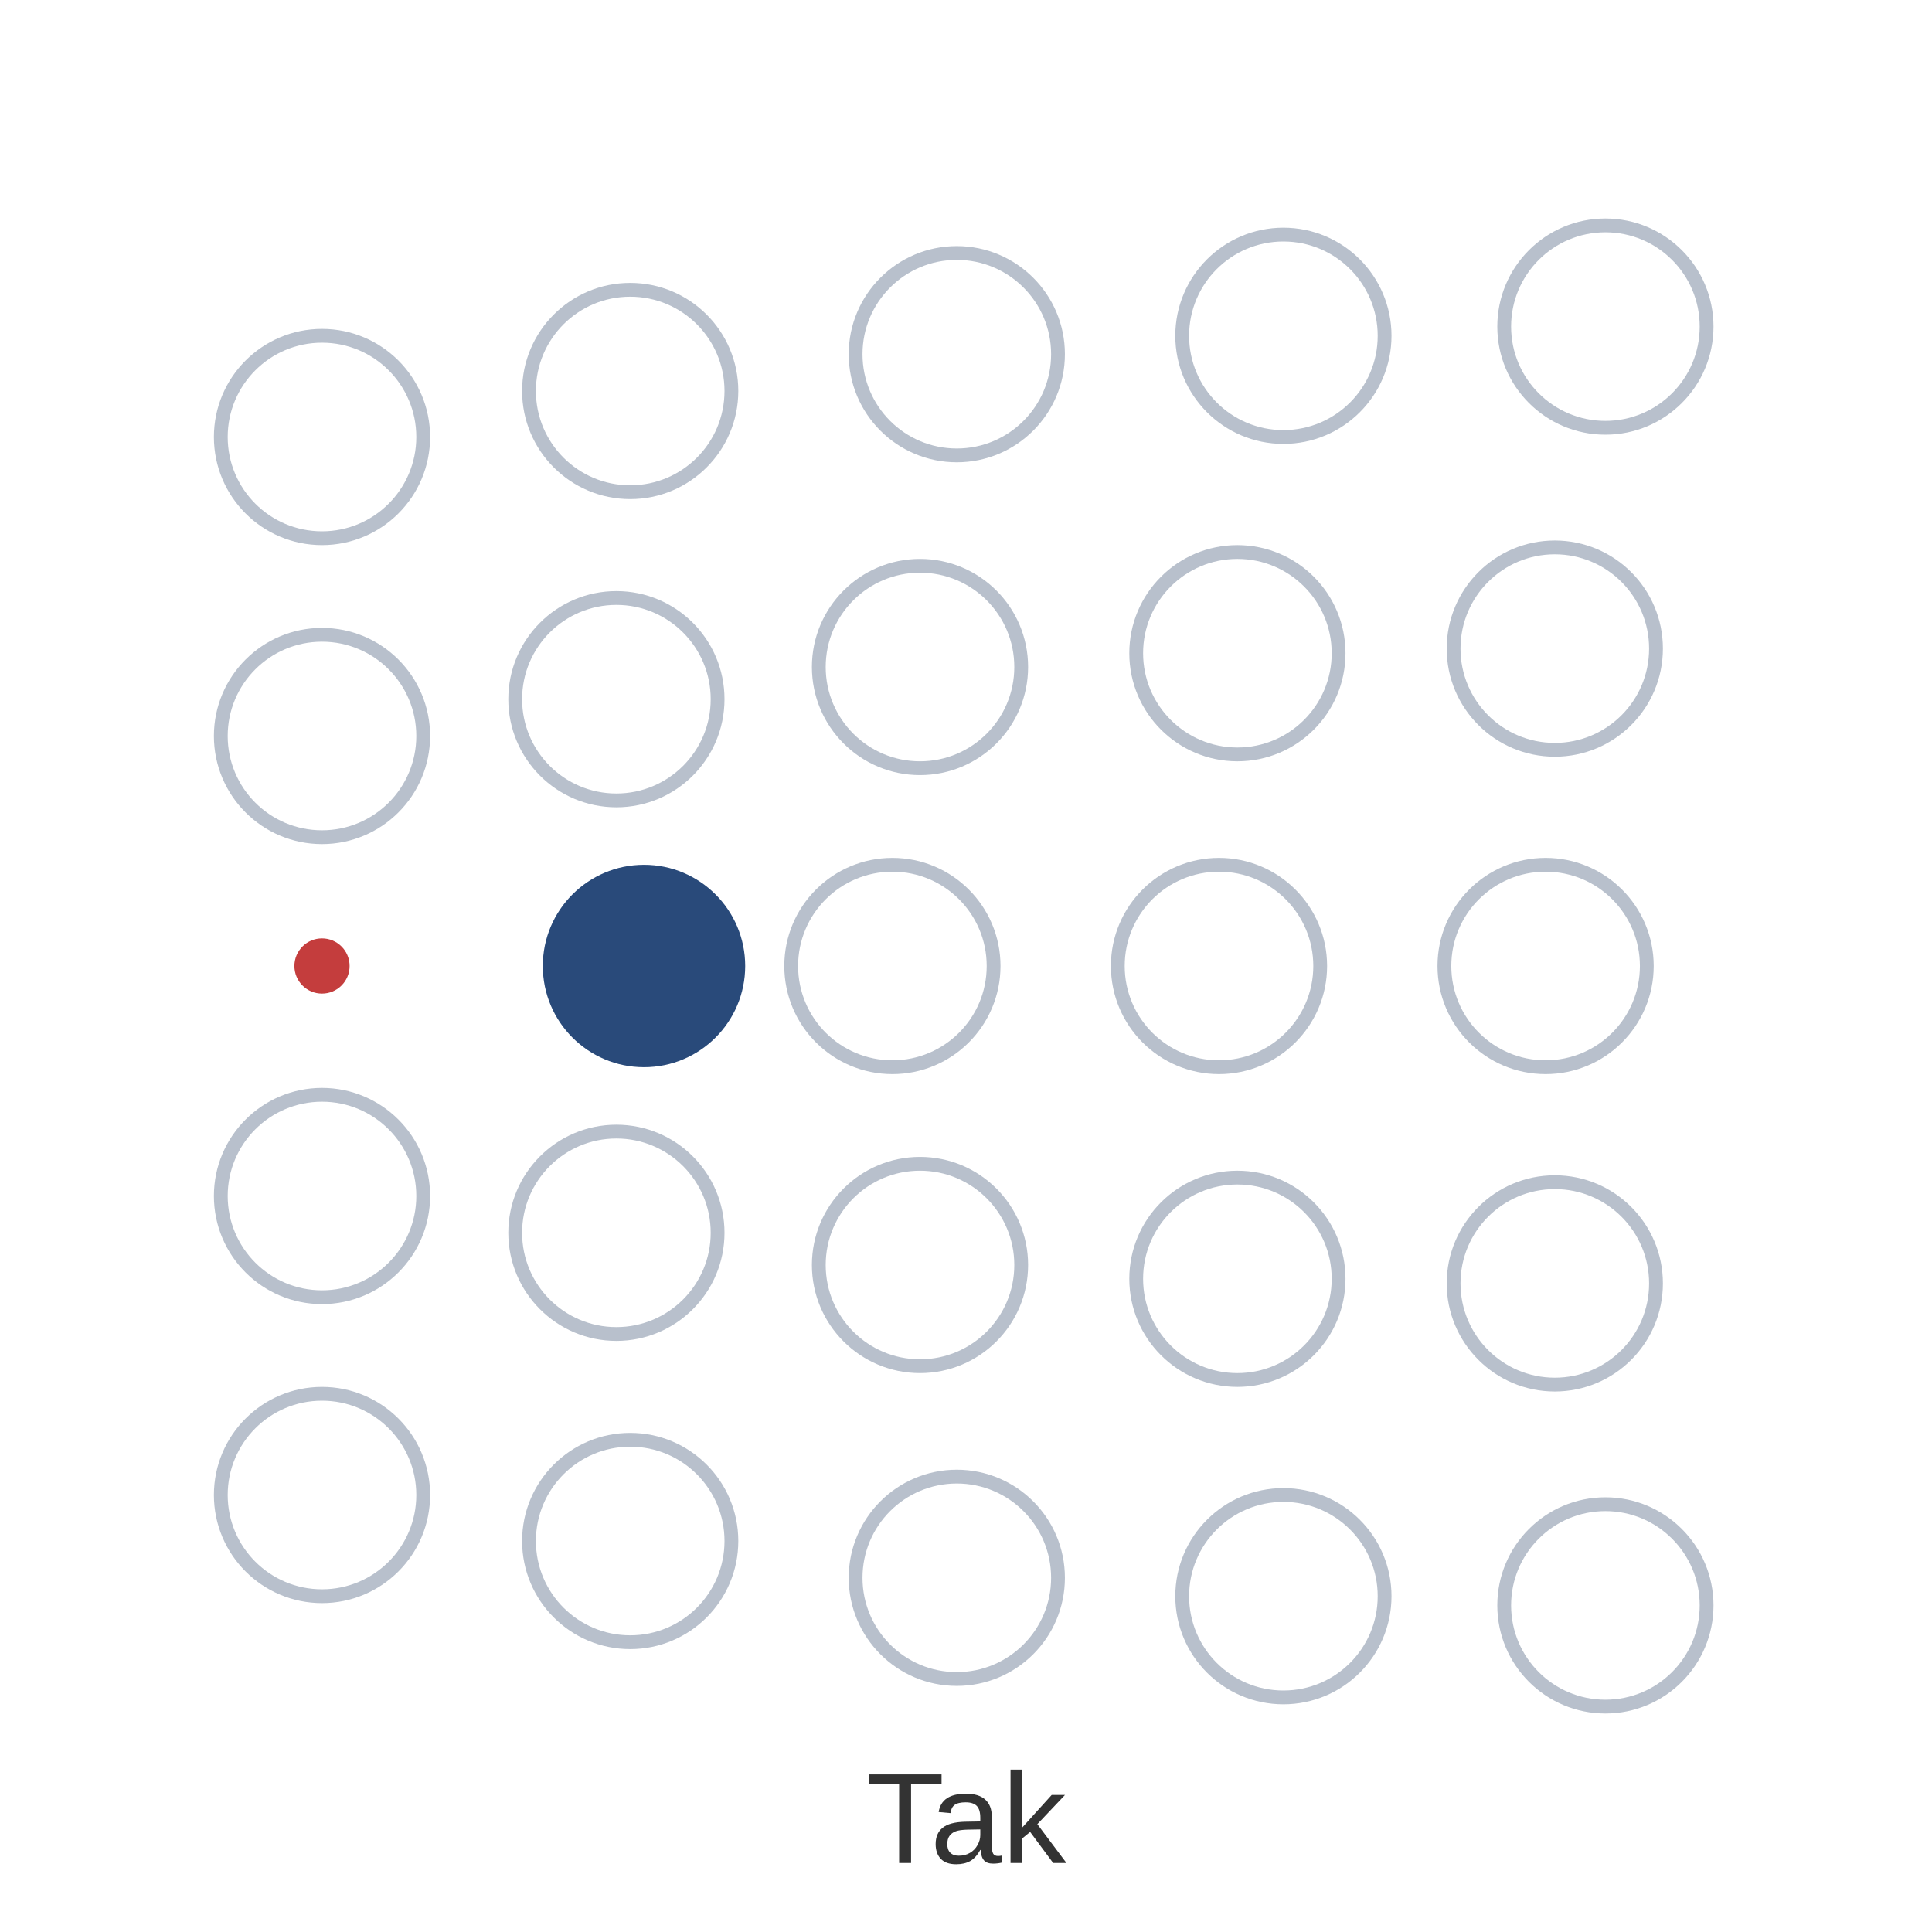
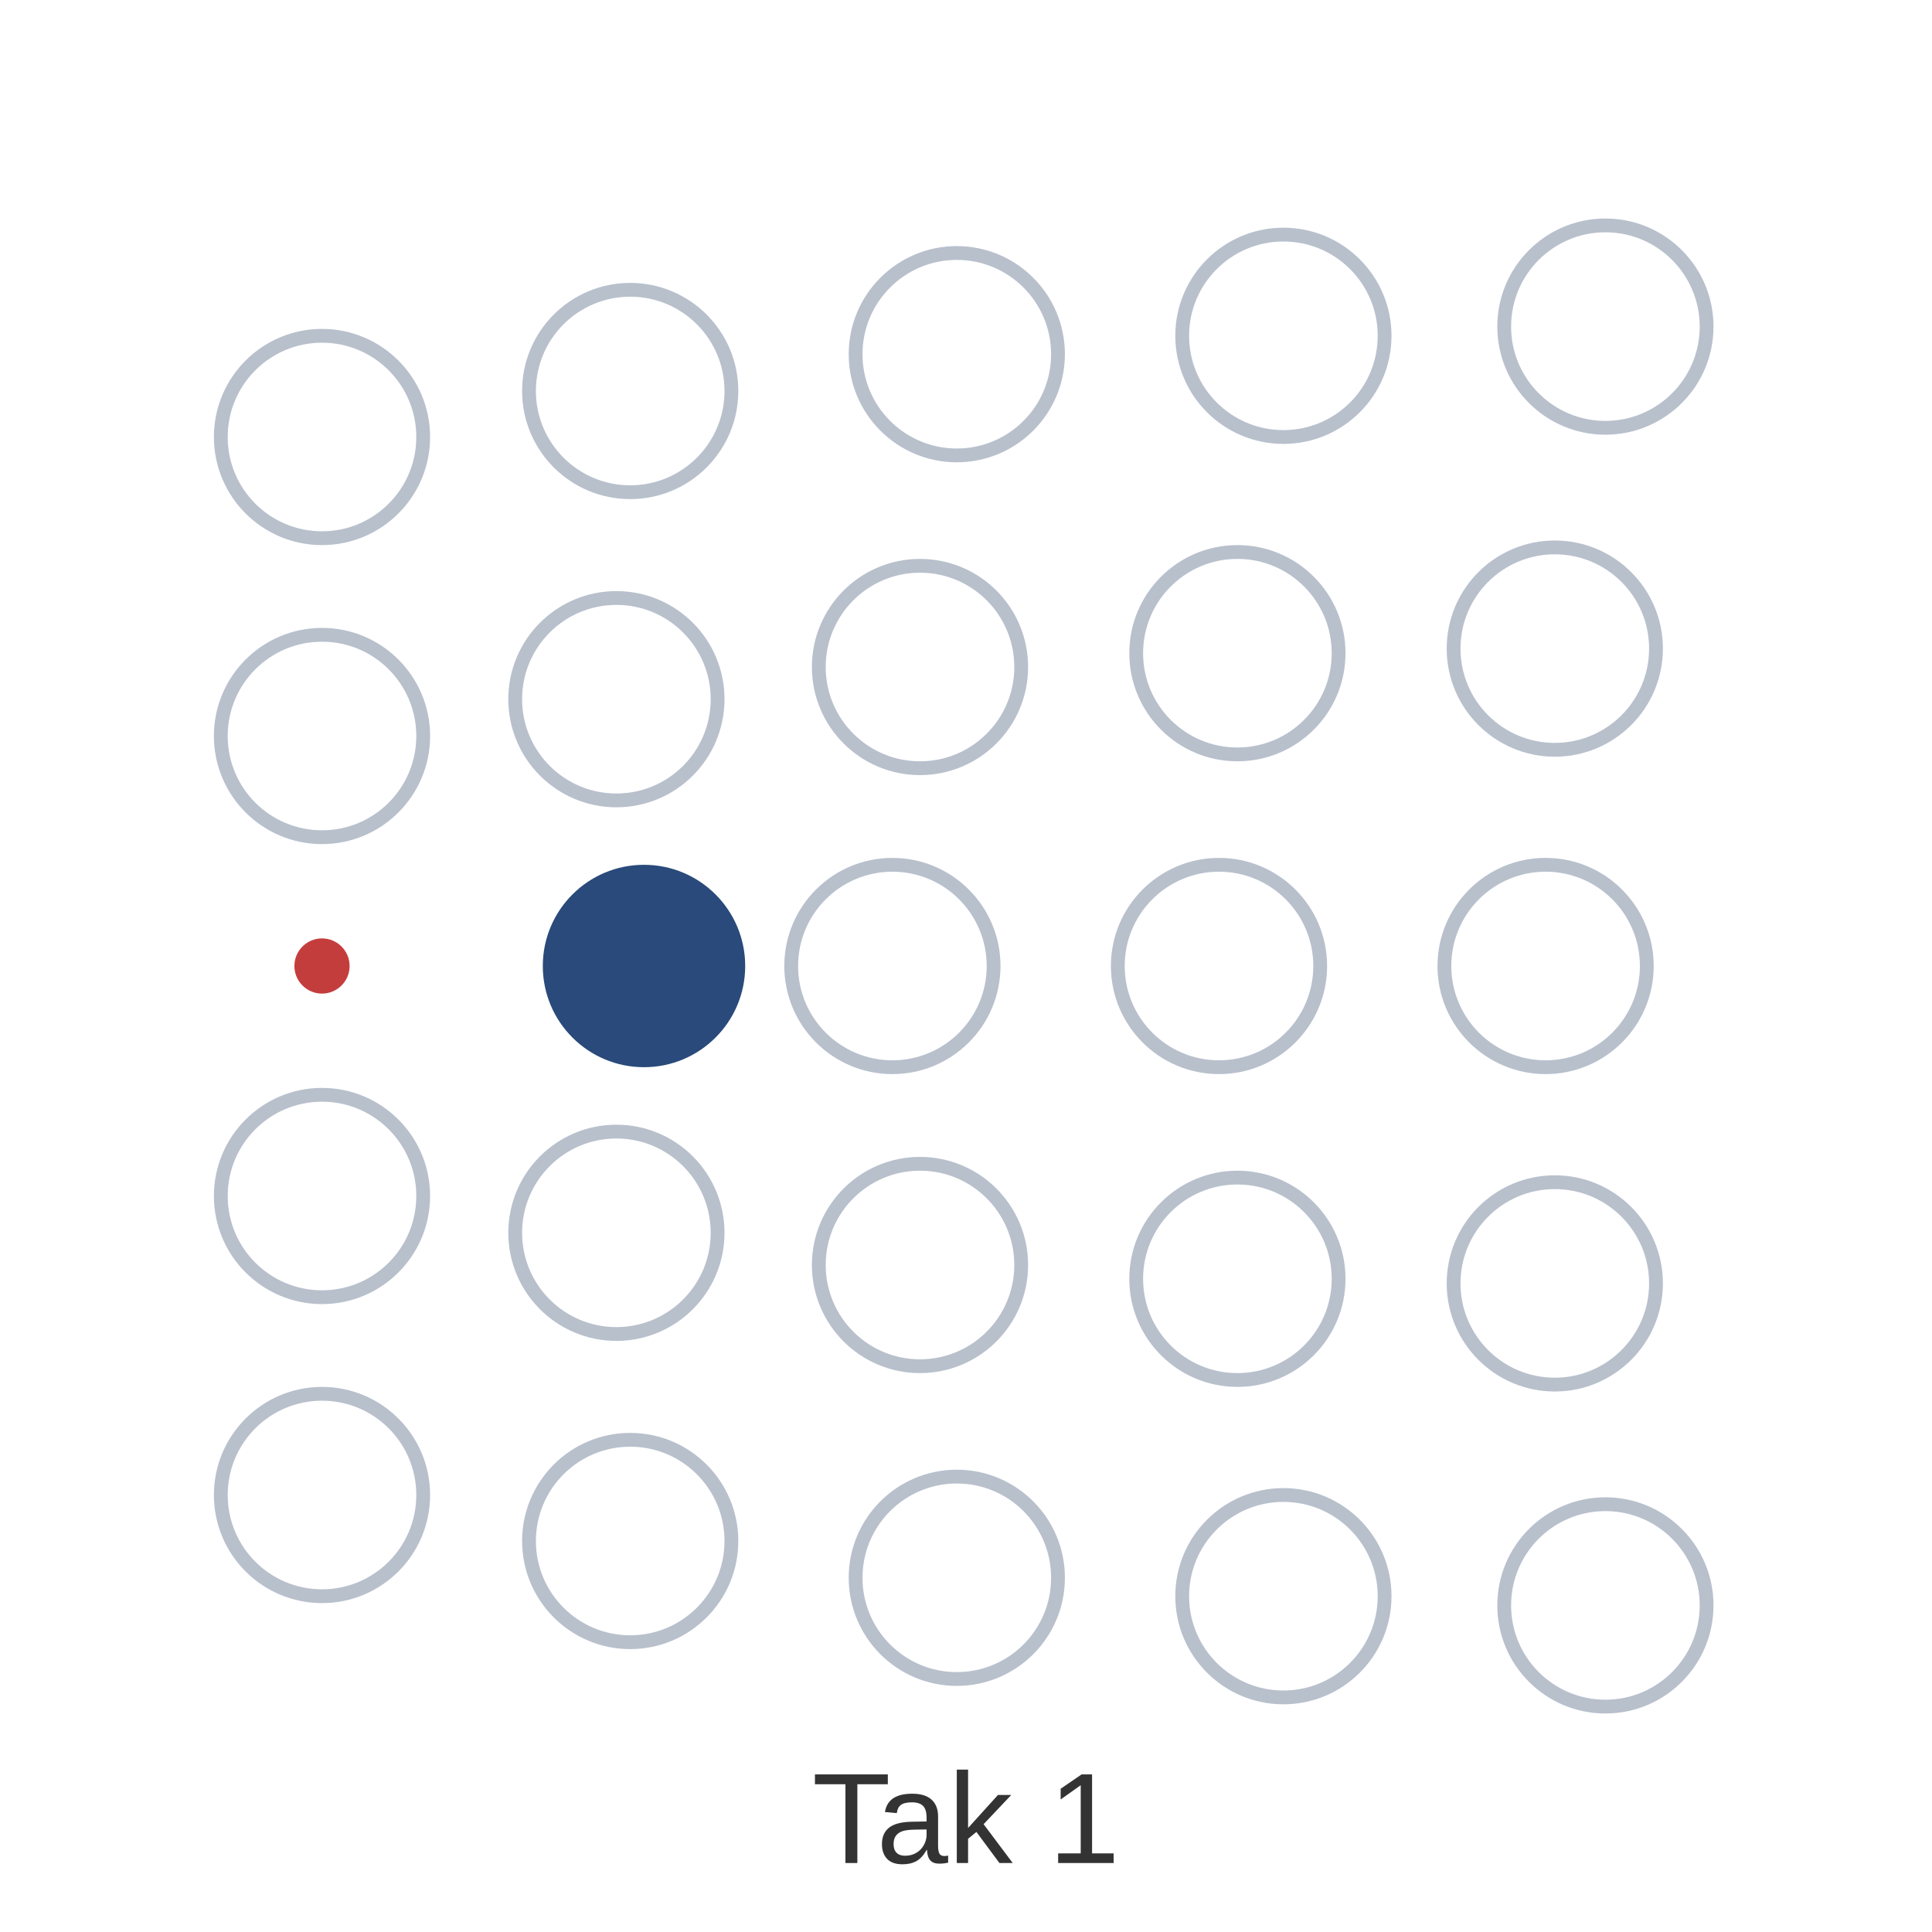
<svg xmlns="http://www.w3.org/2000/svg" width="420" height="420" viewBox="0 0 420 420">
  <rect width="100%" height="100%" fill="white" />
  <g fill="none" stroke="#b8c0cc" stroke-width="3">
    <circle cx="70" cy="95" r="22" />
    <circle cx="137" cy="85" r="22" />
    <circle cx="208" cy="77" r="22" />
    <circle cx="279" cy="73" r="22" />
    <circle cx="349" cy="71" r="22" />
    <circle cx="70" cy="160" r="22" />
    <circle cx="134" cy="152" r="22" />
    <circle cx="200" cy="145" r="22" />
    <circle cx="269" cy="142" r="22" />
    <circle cx="338" cy="141" r="22" />
    <circle cx="194" cy="210" r="22" />
    <circle cx="265" cy="210" r="22" />
    <circle cx="336" cy="210" r="22" />
    <circle cx="70" cy="260" r="22" />
    <circle cx="134" cy="268" r="22" />
    <circle cx="200" cy="275" r="22" />
    <circle cx="269" cy="278" r="22" />
    <circle cx="338" cy="279" r="22" />
    <circle cx="70" cy="325" r="22" />
    <circle cx="137" cy="335" r="22" />
    <circle cx="208" cy="343" r="22" />
    <circle cx="279" cy="347" r="22" />
    <circle cx="349" cy="349" r="22" />
  </g>
  <circle cx="140" cy="210" r="22" fill="#294a7a" />
  <circle cx="70" cy="210" r="6" fill="#c43d3d" />
  <text x="210" y="405" text-anchor="middle" font-family="Arial, sans-serif" font-size="28" fill="#333">
-     Tak
+     Tak 1
  </text>
</svg>
